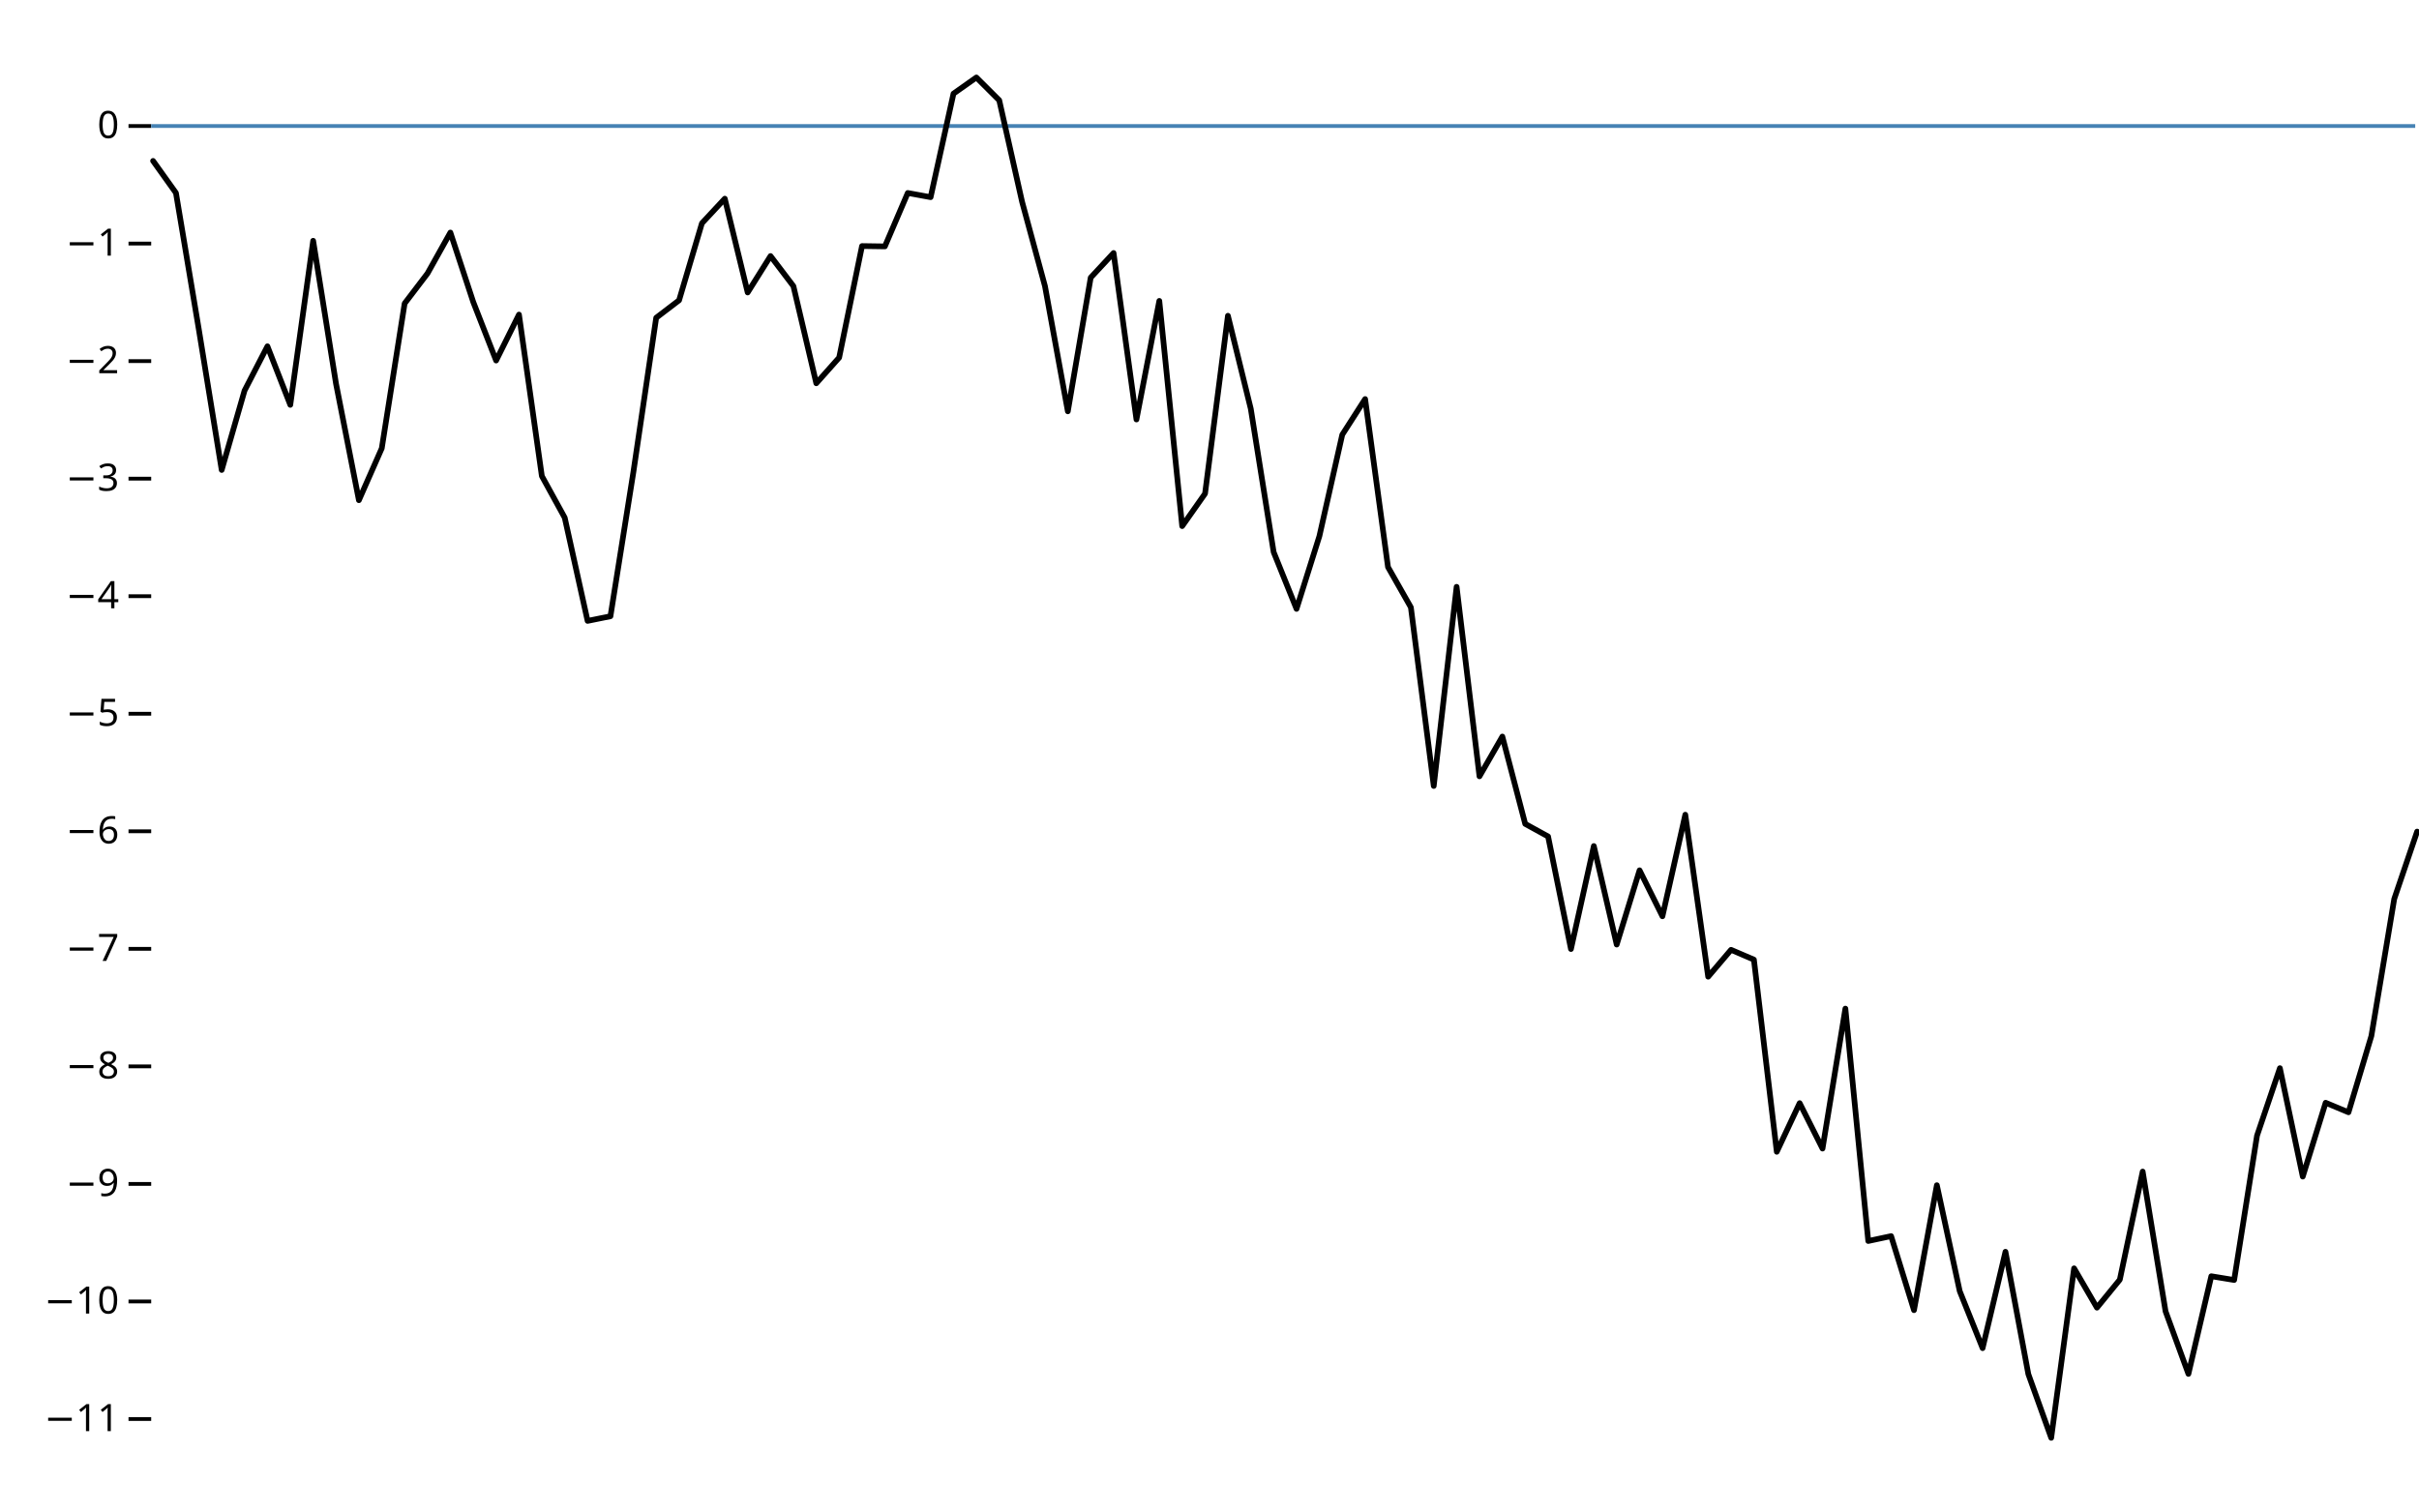
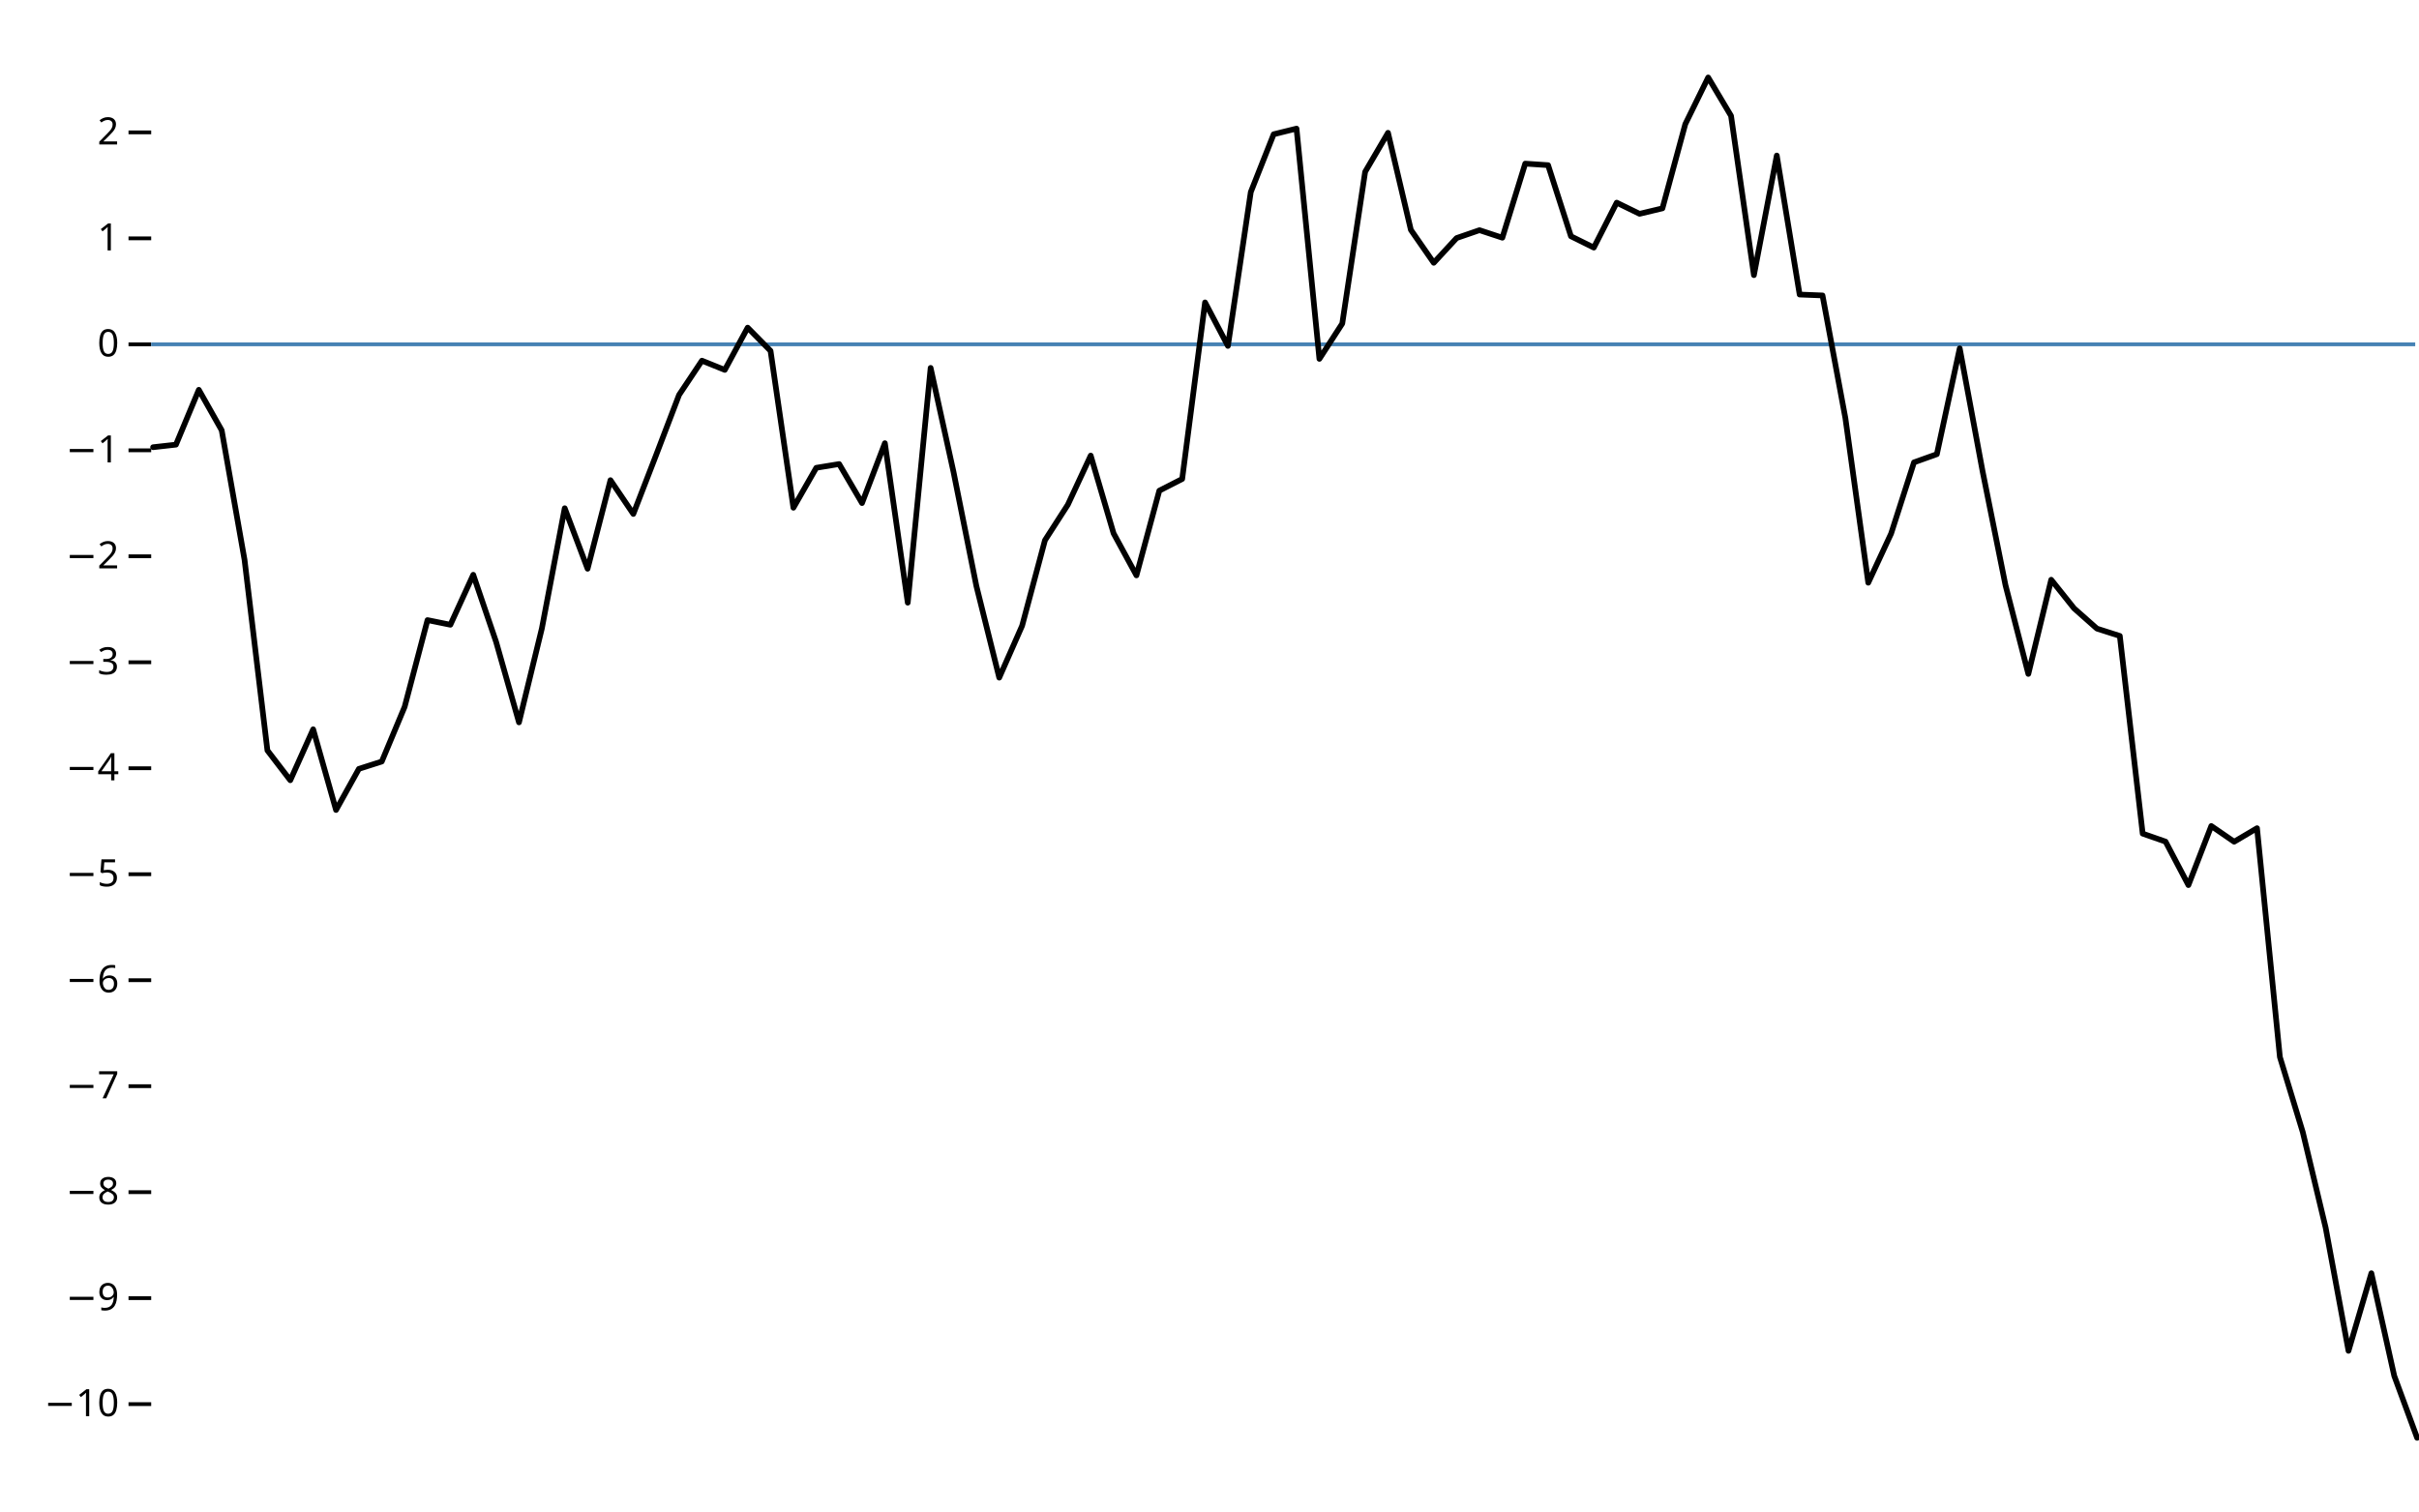
- <svg xmlns="http://www.w3.org/2000/svg" class="plot-94aa2602b63d7" fill="currentColor" font-family="system-ui, sans-serif" font-size="10" text-anchor="middle" width="640" height="400" viewBox="0 0 640 400" style="color: black;">
+ <svg xmlns="http://www.w3.org/2000/svg" class="plot-b93d378d4eaaf" fill="currentColor" font-family="system-ui, sans-serif" font-size="10" text-anchor="middle" width="640" height="400" viewBox="0 0 640 400" style="color: black;">
  <style>
-         .plot-94aa2602b63d7 {
+         .plot-b93d378d4eaaf {
          display: block;
          background: white;
          height: auto;
          height: intrinsic;
          max-width: 100%;
        }
-         .plot-94aa2602b63d7 text,
-         .plot-94aa2602b63d7 tspan {
+         .plot-b93d378d4eaaf text,
+         .plot-b93d378d4eaaf tspan {
          white-space: pre;
        }
      </style>
  <g aria-label="y-axis tick" fill="none" stroke="currentColor" transform="translate(0,0.5)">
-     <path transform="translate(40,375.02)" d="M0,0L-6,0" />
-     <path transform="translate(40,343.9135)" d="M0,0L-6,0" />
-     <path transform="translate(40,312.807)" d="M0,0L-6,0" />
-     <path transform="translate(40,281.7004)" d="M0,0L-6,0" />
-     <path transform="translate(40,250.5939)" d="M0,0L-6,0" />
-     <path transform="translate(40,219.4874)" d="M0,0L-6,0" />
-     <path transform="translate(40,188.3809)" d="M0,0L-6,0" />
-     <path transform="translate(40,157.2743)" d="M0,0L-6,0" />
-     <path transform="translate(40,126.1678)" d="M0,0L-6,0" />
-     <path transform="translate(40,95.06128)" d="M0,0L-6,0" />
-     <path transform="translate(40,63.95475)" d="M0,0L-6,0" />
-     <path transform="translate(40,32.84823)" d="M0,0L-6,0" />
+     <path transform="translate(40,371.0775)" d="M0,0L-6,0" />
+     <path transform="translate(40,343.0319)" d="M0,0L-6,0" />
+     <path transform="translate(40,314.9863)" d="M0,0L-6,0" />
+     <path transform="translate(40,286.9407)" d="M0,0L-6,0" />
+     <path transform="translate(40,258.8951)" d="M0,0L-6,0" />
+     <path transform="translate(40,230.8496)" d="M0,0L-6,0" />
+     <path transform="translate(40,202.804)" d="M0,0L-6,0" />
+     <path transform="translate(40,174.7584)" d="M0,0L-6,0" />
+     <path transform="translate(40,146.7128)" d="M0,0L-6,0" />
+     <path transform="translate(40,118.6672)" d="M0,0L-6,0" />
+     <path transform="translate(40,90.6216)" d="M0,0L-6,0" />
+     <path transform="translate(40,62.57601)" d="M0,0L-6,0" />
+     <path transform="translate(40,34.53042)" d="M0,0L-6,0" />
  </g>
  <g aria-label="y-axis tick label" text-anchor="end" font-variant="tabular-nums" transform="translate(-8.5,0.5)">
-     <text y="0.32em" transform="translate(40,375.02)">−11</text>
-     <text y="0.32em" transform="translate(40,343.9135)">−10</text>
-     <text y="0.32em" transform="translate(40,312.807)">−9</text>
-     <text y="0.32em" transform="translate(40,281.7004)">−8</text>
-     <text y="0.32em" transform="translate(40,250.5939)">−7</text>
-     <text y="0.32em" transform="translate(40,219.4874)">−6</text>
-     <text y="0.32em" transform="translate(40,188.3809)">−5</text>
-     <text y="0.32em" transform="translate(40,157.2743)">−4</text>
-     <text y="0.32em" transform="translate(40,126.1678)">−3</text>
-     <text y="0.32em" transform="translate(40,95.06128)">−2</text>
-     <text y="0.32em" transform="translate(40,63.95475)">−1</text>
-     <text y="0.32em" transform="translate(40,32.84823)">0</text>
+     <text y="0.32em" transform="translate(40,371.0775)">−10</text>
+     <text y="0.32em" transform="translate(40,343.0319)">−9</text>
+     <text y="0.32em" transform="translate(40,314.9863)">−8</text>
+     <text y="0.32em" transform="translate(40,286.9407)">−7</text>
+     <text y="0.32em" transform="translate(40,258.8951)">−6</text>
+     <text y="0.32em" transform="translate(40,230.8496)">−5</text>
+     <text y="0.32em" transform="translate(40,202.804)">−4</text>
+     <text y="0.32em" transform="translate(40,174.7584)">−3</text>
+     <text y="0.32em" transform="translate(40,146.7128)">−2</text>
+     <text y="0.32em" transform="translate(40,118.6672)">−1</text>
+     <text y="0.32em" transform="translate(40,90.6216)">0</text>
+     <text y="0.32em" transform="translate(40,62.57601)">1</text>
+     <text y="0.32em" transform="translate(40,34.53042)">2</text>
  </g>
  <g aria-label="rule" stroke="steelblue" transform="translate(0,0.5)">
-     <line x1="40" x2="639" y1="32.848" y2="32.848" />
+     <line x1="40" x2="639" y1="90.622" y2="90.622" />
  </g>
  <g aria-label="line" fill="none" stroke="currentColor" stroke-width="1.5" stroke-linejoin="round" stroke-linecap="round" transform="translate(0.5,0.5)">
-     <path d="M40,42.082L46.051,50.552L52.101,86.655L58.152,123.872L64.202,102.863L70.253,91.138L76.303,106.643L82.354,63.216L88.404,101.046L94.455,131.873L100.505,118.138L106.556,79.8L112.606,71.861L118.657,61.037L124.707,79.423L130.758,94.912L136.808,82.749L142.859,125.48L148.909,136.495L154.96,163.812L161.01,162.58L167.061,124.526L173.111,83.591L179.162,78.972L185.212,58.571L191.263,52.072L197.313,76.901L203.364,67.255L209.414,75.218L215.465,100.931L221.515,94.134L227.566,64.613L233.616,64.703L239.667,50.568L245.717,51.68L251.768,24.276L257.818,20L263.869,26.031L269.919,52.917L275.97,75.223L282.02,108.352L288.071,72.964L294.121,66.449L300.172,110.508L306.222,79.125L312.273,138.729L318.323,130.135L324.374,83.059L330.424,107.683L336.475,145.617L342.525,160.636L348.576,141.382L354.626,114.53L360.677,105.102L366.727,149.567L372.778,160.222L378.828,207.497L384.879,154.791L390.929,204.944L396.98,194.415L403.03,217.529L409.081,220.856L415.131,250.649L421.182,223.392L427.232,249.466L433.283,229.809L439.333,241.983L445.384,215.096L451.434,257.966L457.485,250.854L463.535,253.45L469.586,304.306L475.636,291.426L481.687,303.457L487.737,266.412L493.788,327.913L499.838,326.62L505.889,346.217L511.939,313.146L517.99,341.189L524.04,356.274L530.091,330.761L536.141,363.136L542.192,380L548.242,335.146L554.293,345.554L560.343,338.145L566.394,309.537L572.444,346.53L578.495,363.084L584.545,337.235L590.596,338.232L596.646,300.024L602.697,282.172L608.747,310.867L614.798,291.325L620.848,293.851L626.899,273.658L632.949,237.385L639,219.563" />
+     <path d="M40,117.848L46.051,117.169L52.101,102.655L58.152,113.361L64.202,147.664L70.253,198.094L76.303,205.982L82.354,192.495L88.404,213.853L94.455,202.965L100.505,201.033L106.556,186.552L112.606,163.6L118.657,164.832L124.707,151.604L130.758,169.376L136.808,190.665L142.859,165.825L148.909,133.997L154.96,150.012L161.01,126.568L167.061,135.51L173.111,119.869L179.162,104.006L185.212,94.943L191.263,97.385L197.313,86.204L203.364,92.342L209.414,133.866L215.465,123.296L221.515,122.302L227.566,132.633L233.616,116.783L239.667,158.992L245.717,96.861L251.768,124.364L257.818,154.557L263.869,178.83L269.919,165.11L275.97,142.466L282.02,133.065L288.071,120.061L294.121,140.643L300.172,151.764L306.222,129.348L312.273,126.255L318.323,79.528L324.374,91.044L330.424,50.323L336.475,35.027L342.525,33.533L348.576,94.472L354.626,85.126L360.677,44.974L366.727,34.644L372.778,60.334L378.828,69.048L384.879,62.498L390.929,60.41L396.98,62.408L403.03,42.799L409.081,43.207L415.131,62.025L421.182,65.02L427.232,53.127L433.283,56.083L439.333,54.637L445.384,32.336L451.434,20L457.485,30.156L463.535,72.313L469.586,40.661L475.636,77.446L481.687,77.684L487.737,110.147L493.788,153.71L499.838,140.698L505.889,121.858L511.939,119.694L517.99,91.676L524.04,124.231L530.091,154.336L536.141,177.846L542.192,152.916L548.242,160.492L554.293,165.852L560.343,167.786L566.394,220.104L572.444,222.216L578.495,233.728L584.545,218.089L590.596,222.25L596.646,218.67L602.697,279.227L608.747,299.091L614.798,324.374L620.848,356.979L626.899,336.442L632.949,363.592L639,380" />
  </g>
</svg>
